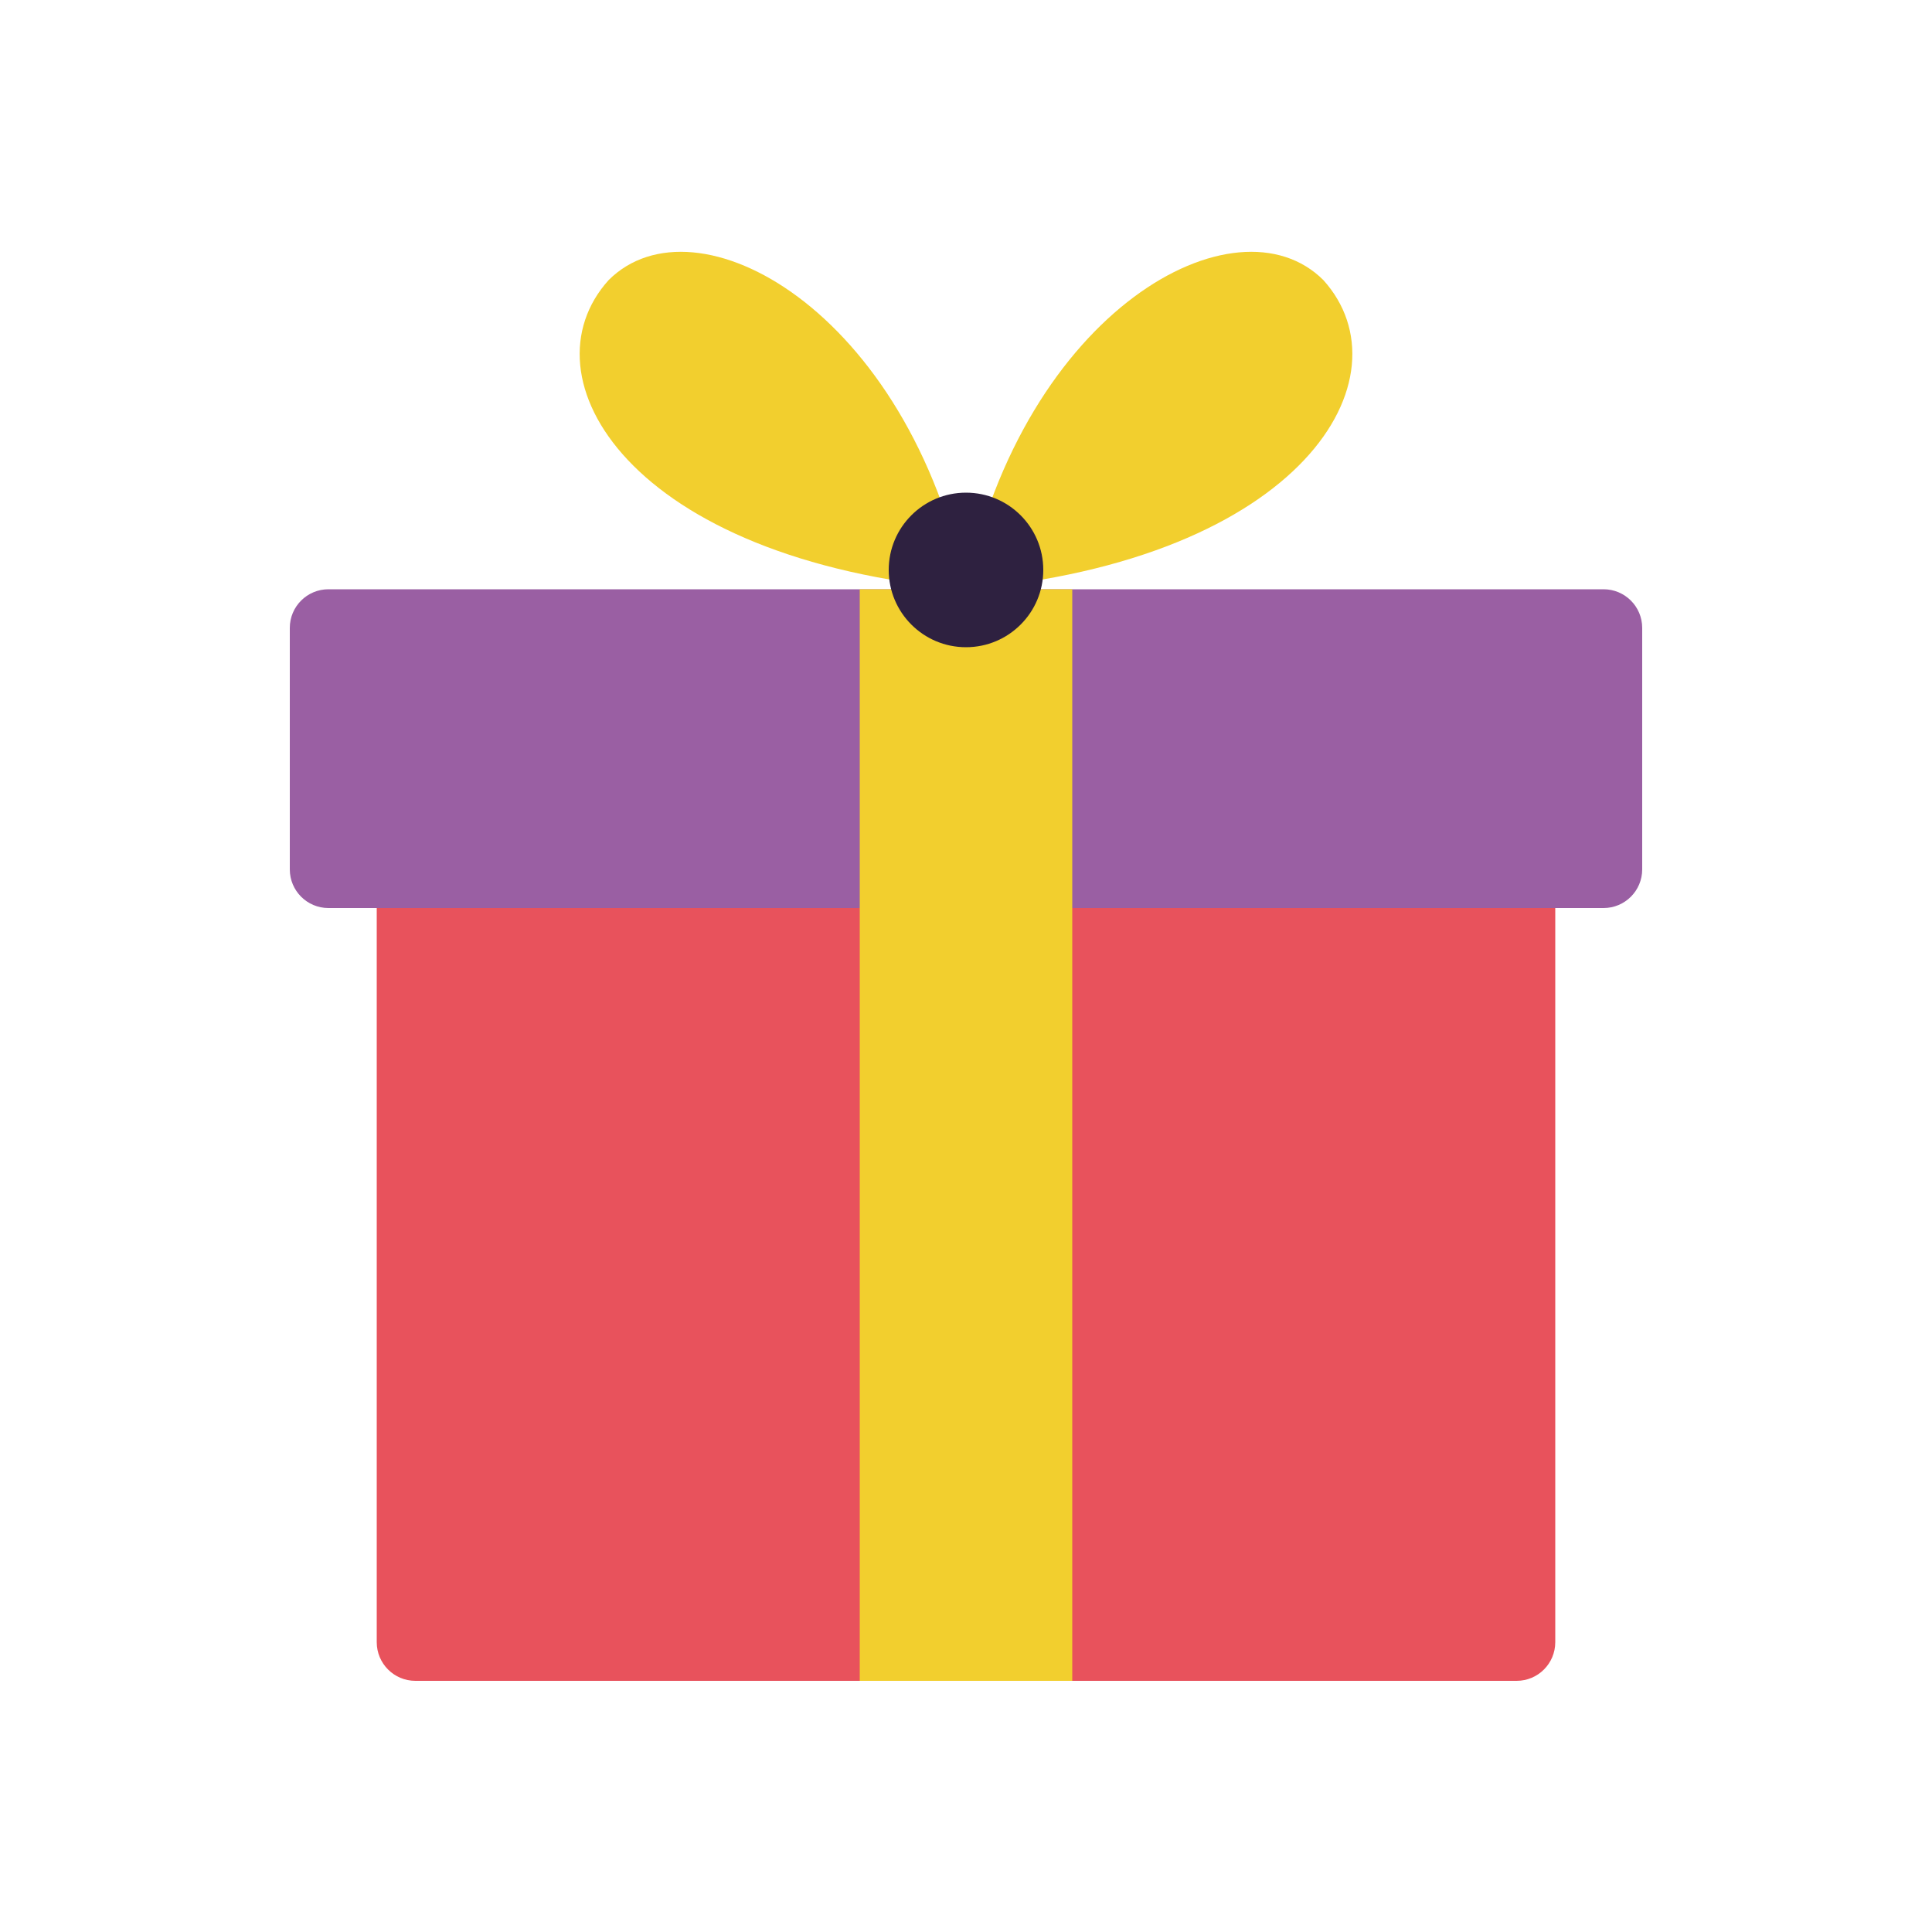
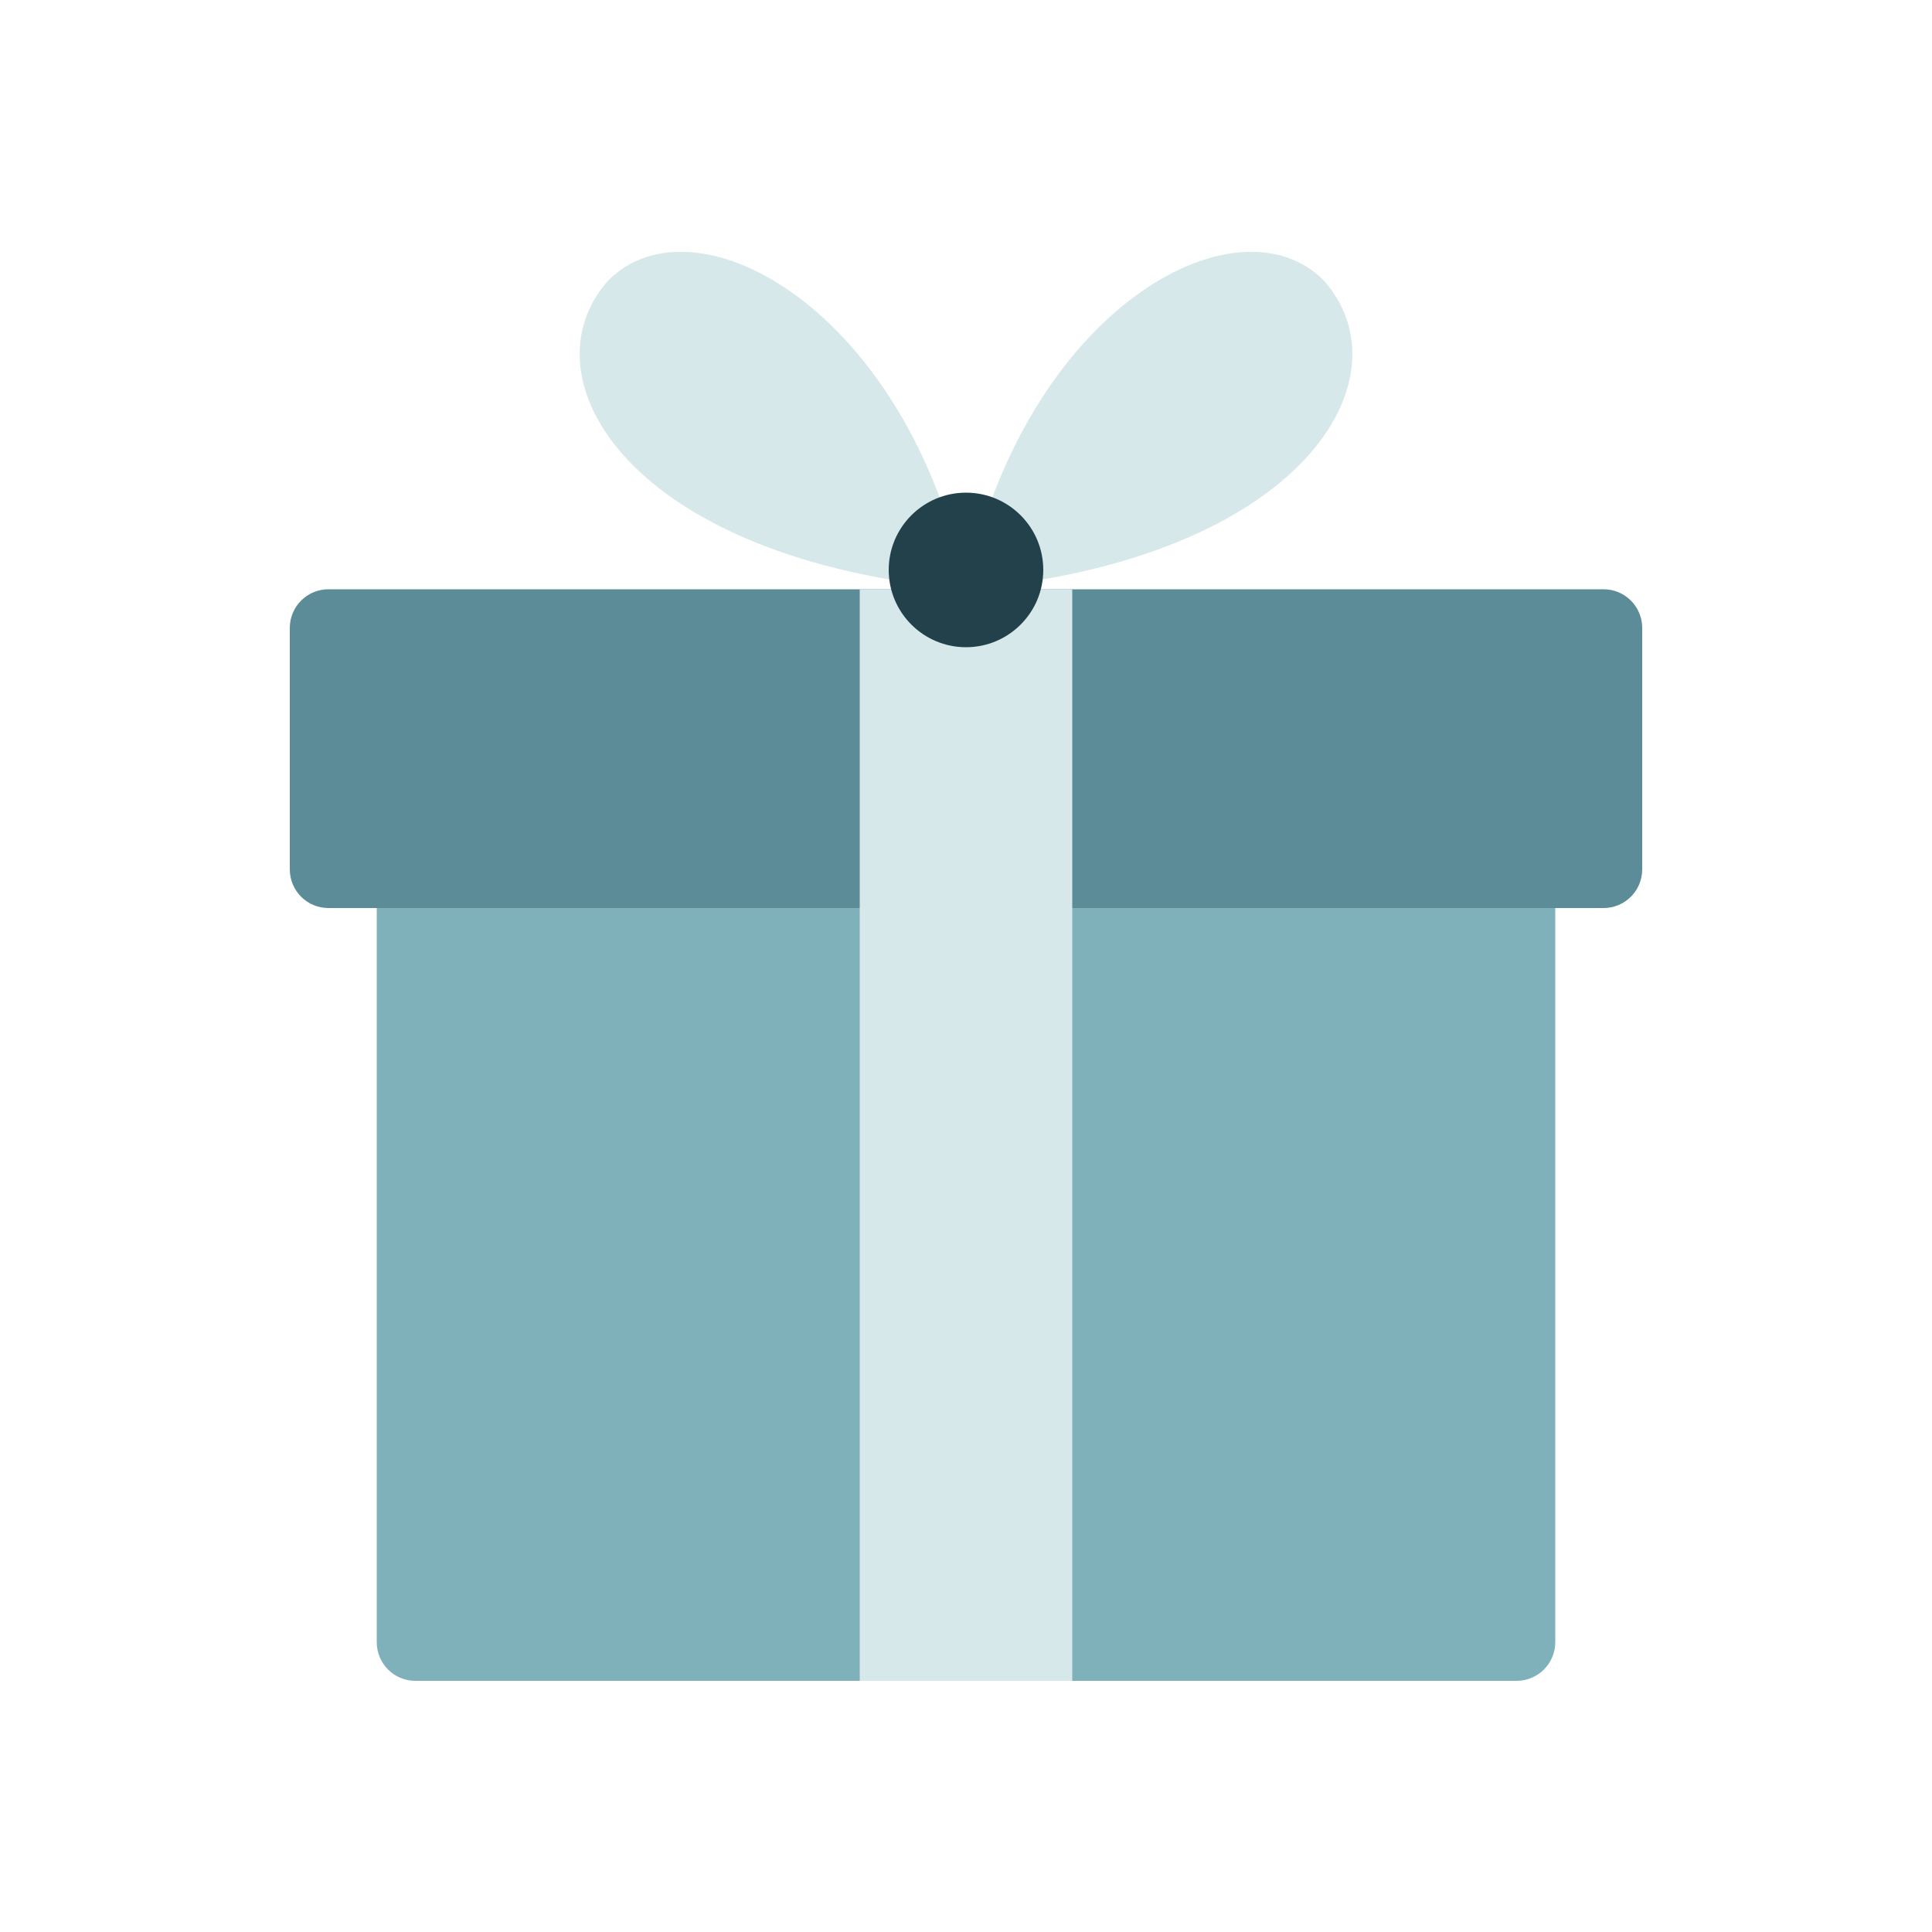
<svg xmlns="http://www.w3.org/2000/svg" viewBox="0 0 400 400">
-   <rect x="78" y="164" width="244" height="184" rx="8" fill="#e8525c" />
-   <rect x="60" y="122" width="280" height="66" rx="8" fill="#9a5fa3" />
-   <rect x="178" y="122" width="44" height="226" fill="#f2cf2e" />
-   <path d="M200 122c-70-6-92-44-74-64 18-18 62 6 74 64zM200 122c70-6 92-44 74-64-18-18-62 6-74 64z" fill="#f2cf2e" />
-   <circle cx="200" cy="118" r="16" fill="#2e2140" />
+   <rect x="78" y="164" width="244" height="184" rx="8" fill="#7fb1ba" />
+   <rect x="60" y="122" width="280" height="66" rx="8" fill="#5b8c97" />
+   <rect x="178" y="122" width="44" height="226" fill="#d6e8ea" />
+   <path d="M200 122c-70-6-92-44-74-64 18-18 62 6 74 64zM200 122c70-6 92-44 74-64-18-18-62 6-74 64z" fill="#d6e8ea" />
+   <circle cx="200" cy="118" r="16" fill="#23414b" />
</svg>
